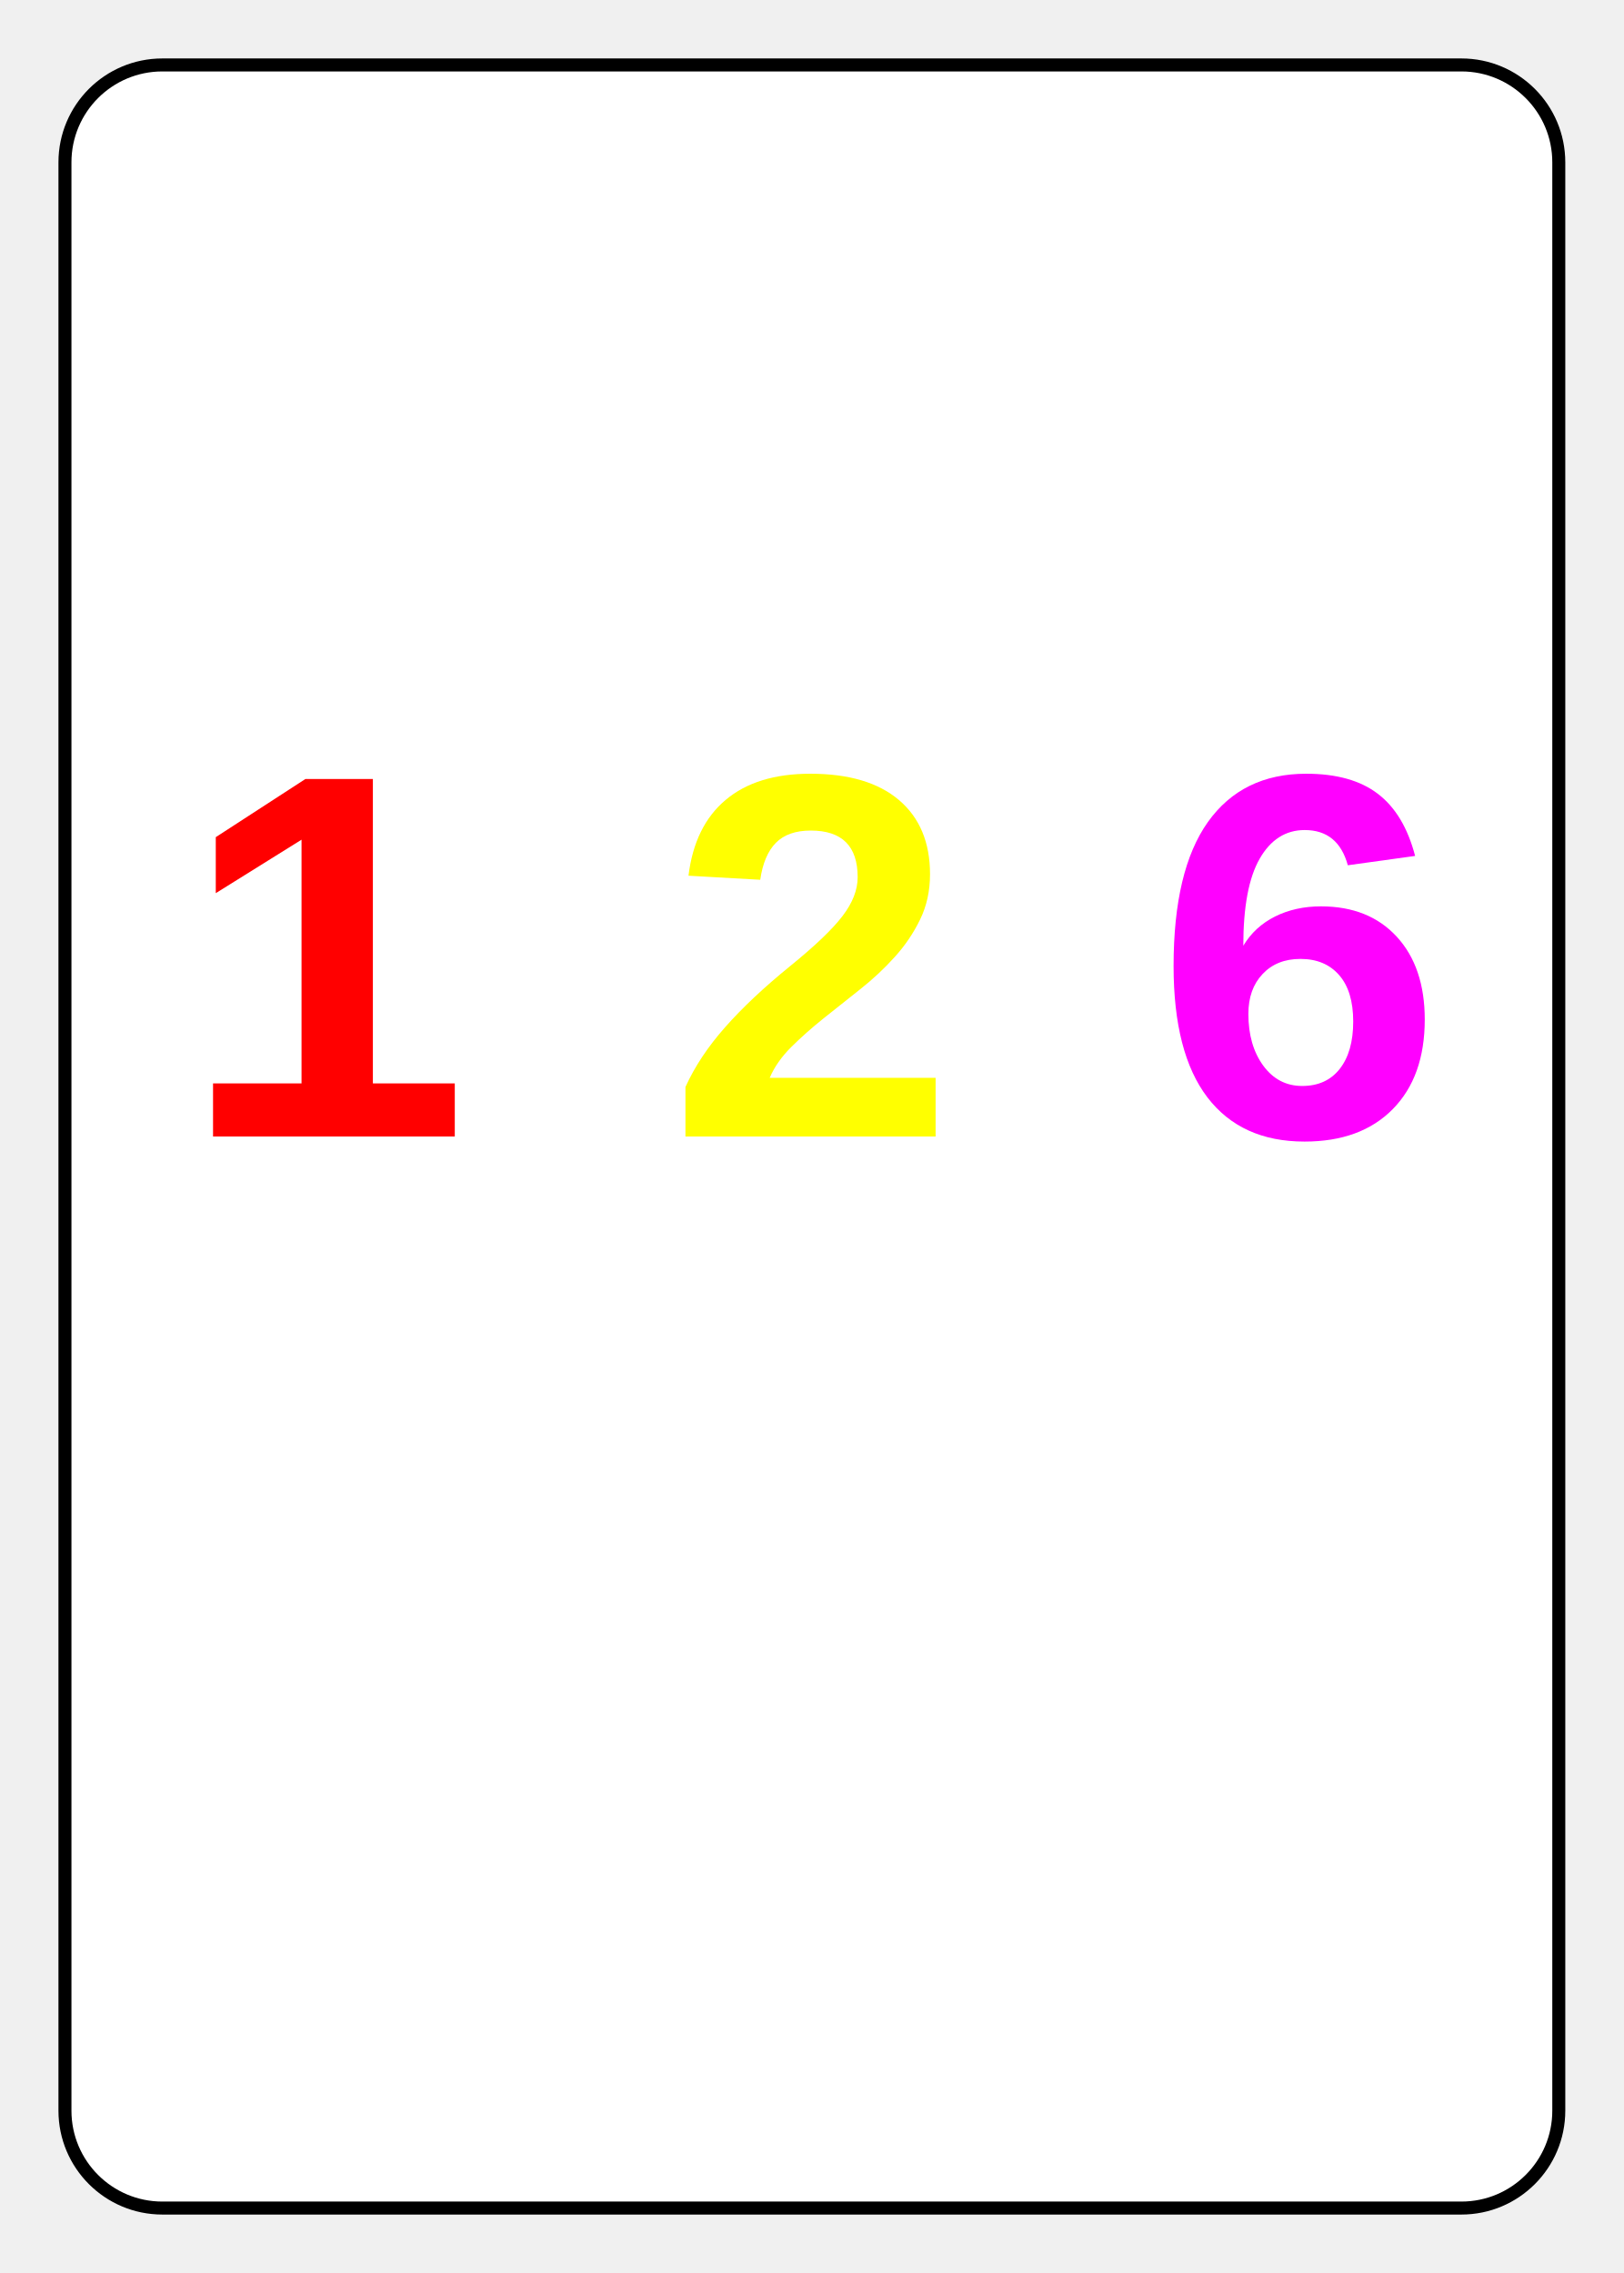
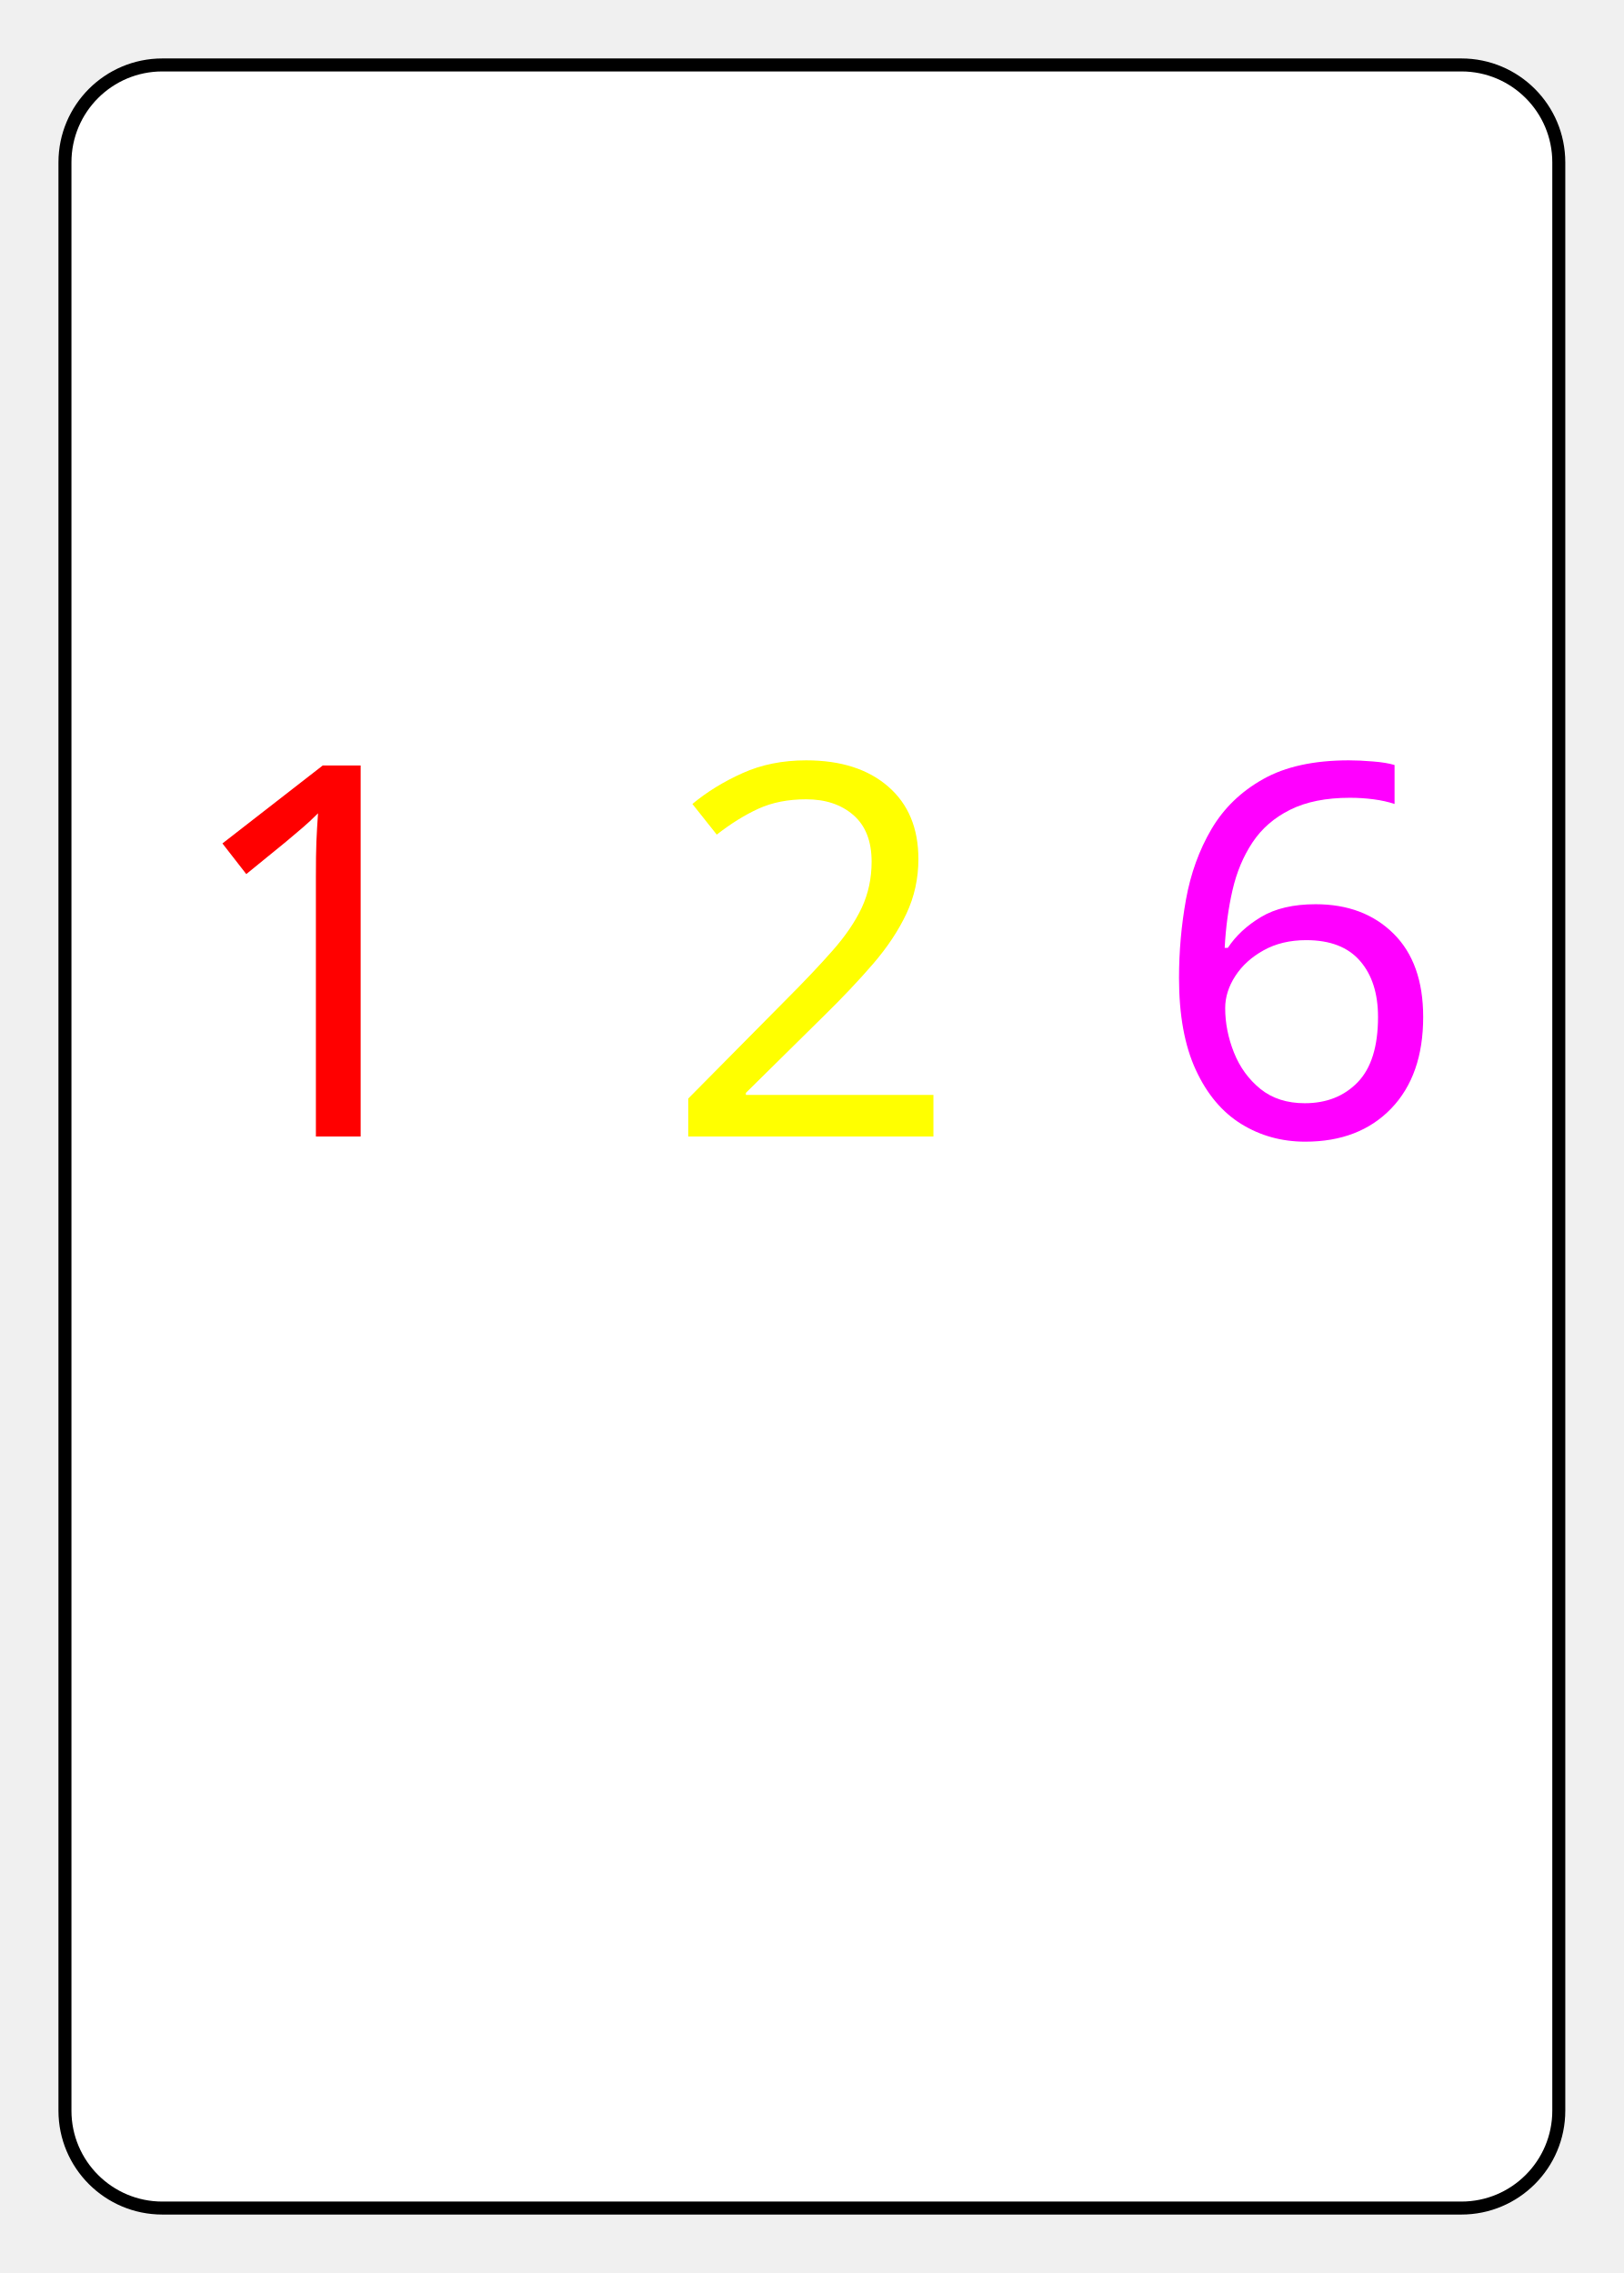
<svg xmlns="http://www.w3.org/2000/svg" width="250" height="350" viewBox="0 0 250 350">
  <rect x="10" y="10" width="230" height="330" rx="15" ry="15" fill="white" stroke="black" stroke-width="2" />
-   <text x="50" y="175" font-family="Arial" font-size="80" font-weight="bold" fill="rgb(255,0,0)" text-anchor="middle">1</text>
-   <text x="125" y="175" font-family="Arial" font-size="80" font-weight="bold" fill="rgb(255,255,0)" text-anchor="middle">2</text>
-   <text x="200" y="175" font-family="Arial" font-size="80" font-weight="bold" fill="rgb(255,0,255)" text-anchor="middle">6</text>
+   <text x="50" y="175" font-family="Fantasy" font-size="80" font-weight="normal" fill="rgb(255,0,0)" text-anchor="middle">1</text>
+   <text x="125" y="175" font-family="Fantasy" font-size="80" font-weight="normal" fill="rgb(255,255,0)" text-anchor="middle">2</text>
+   <text x="200" y="175" font-family="Fantasy" font-size="80" font-weight="normal" fill="rgb(255,0,255)" text-anchor="middle">6</text>
</svg>
